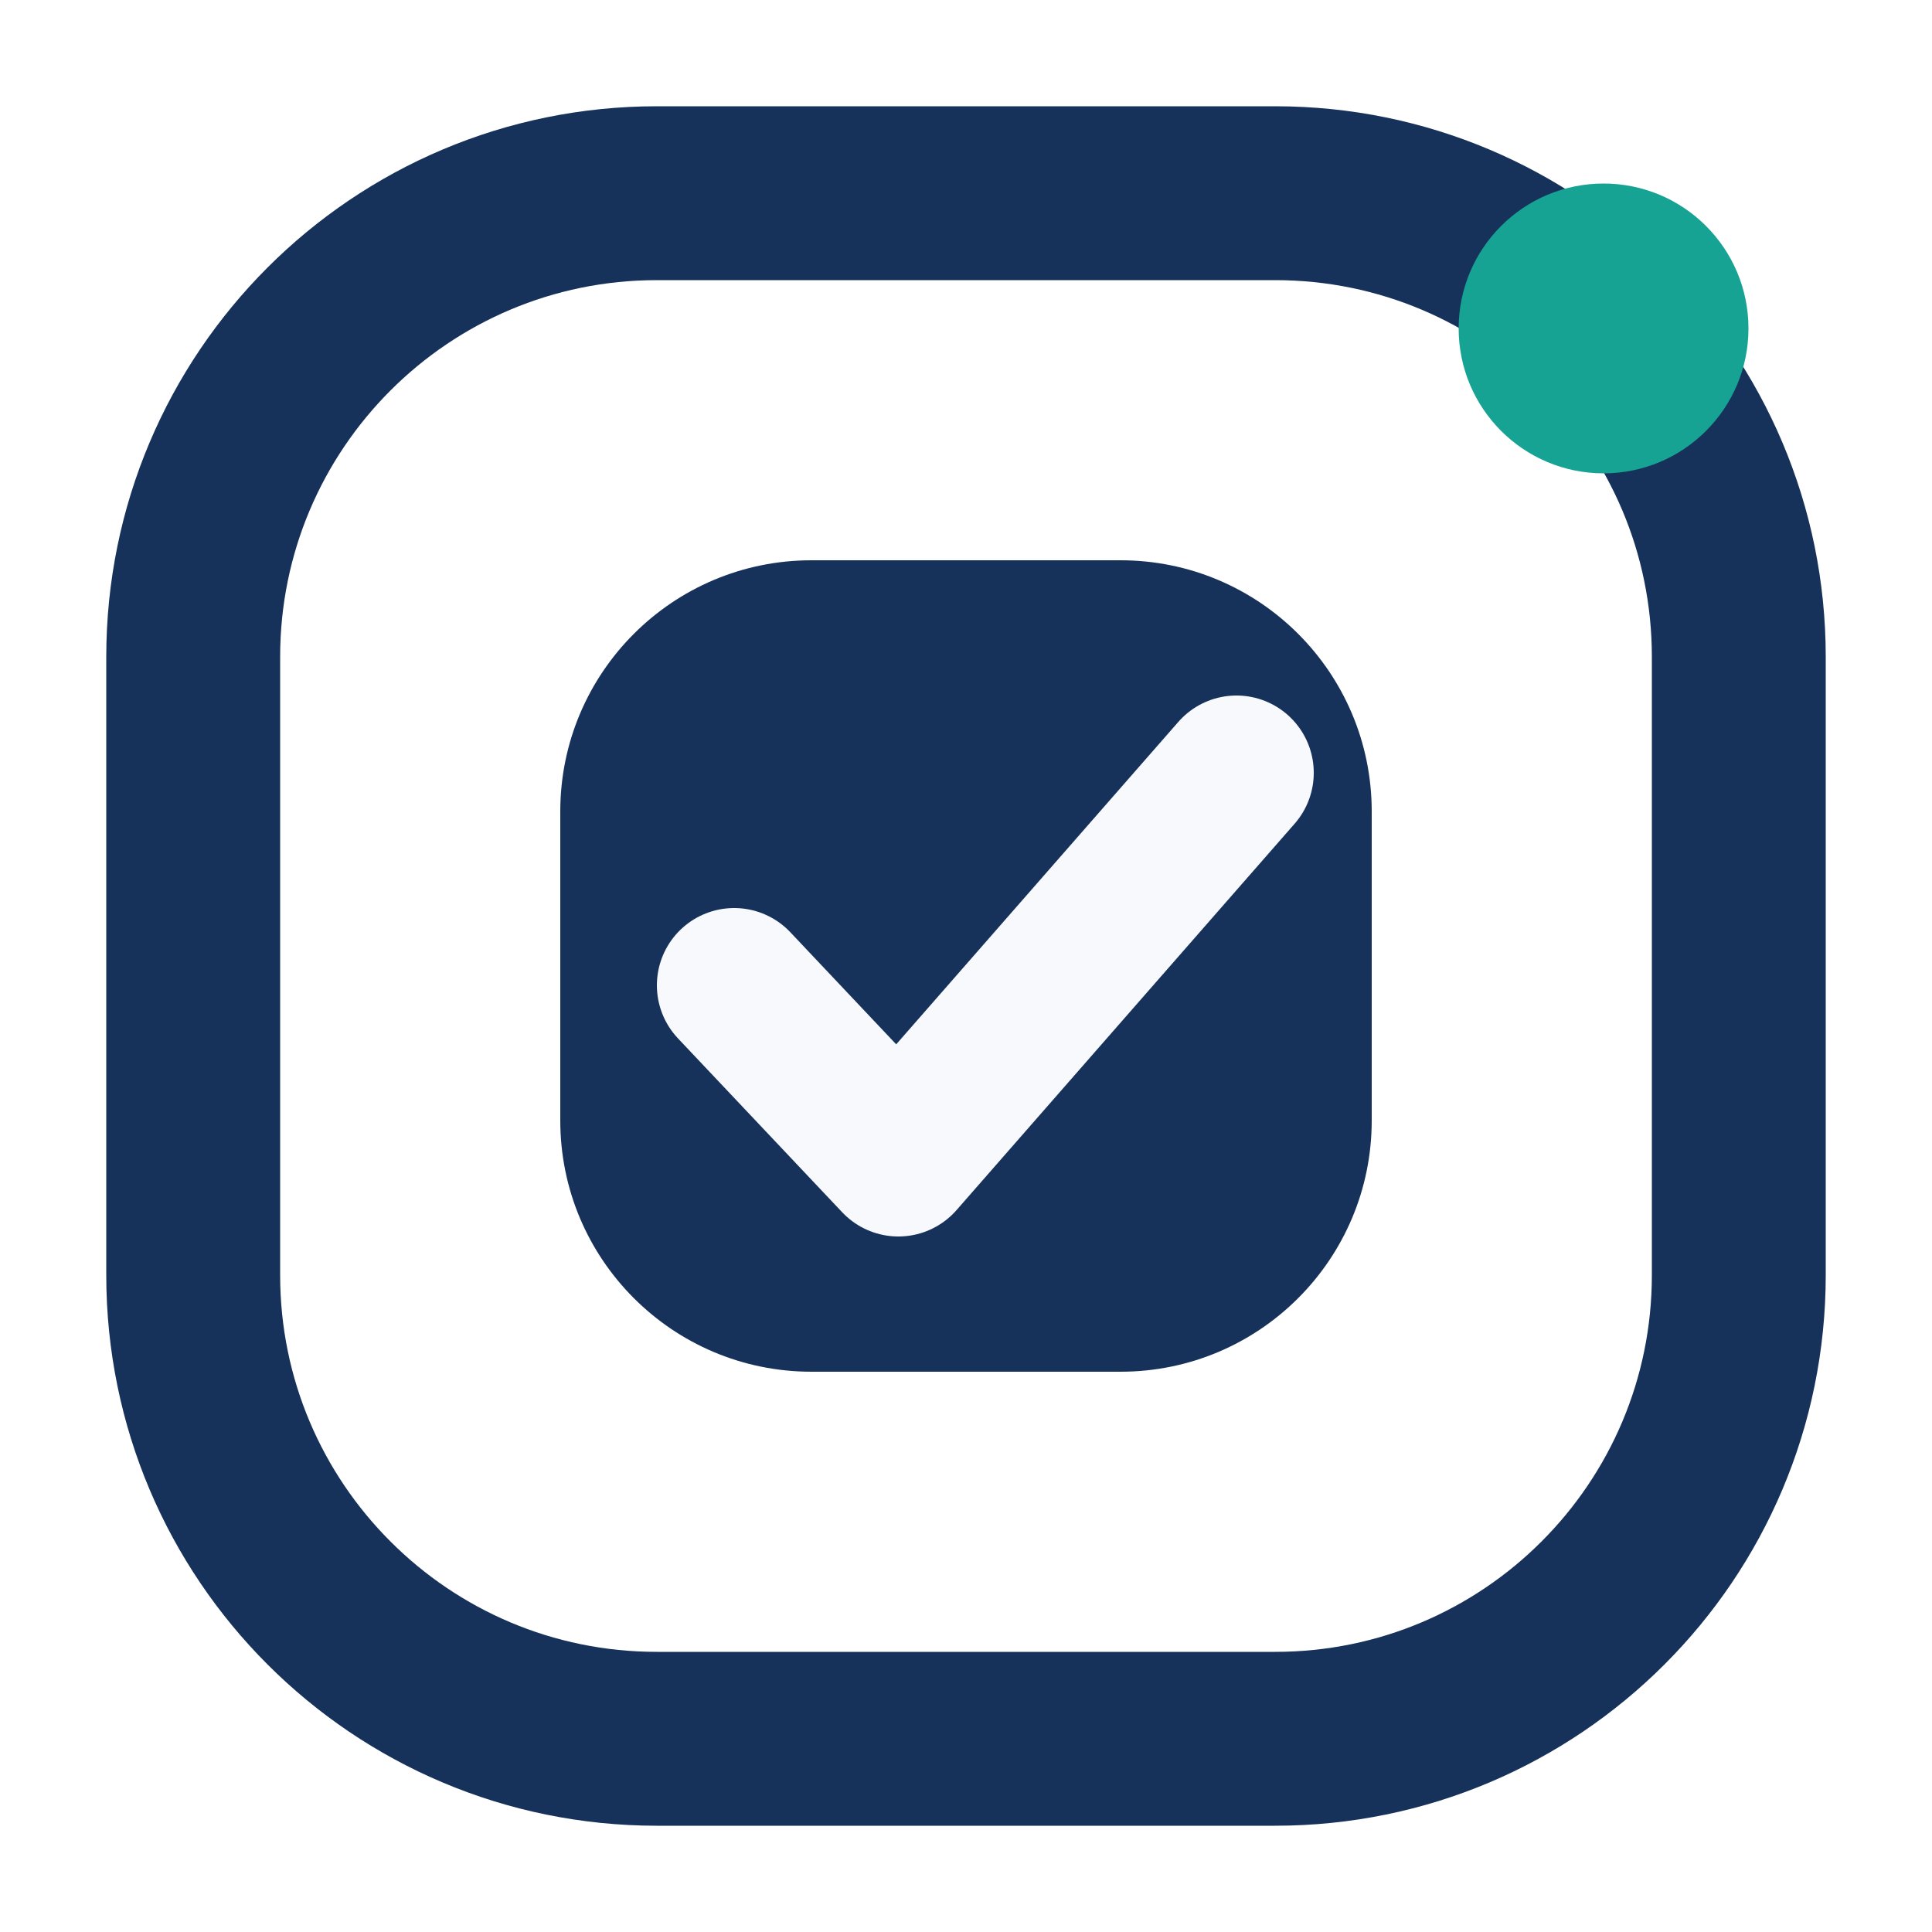
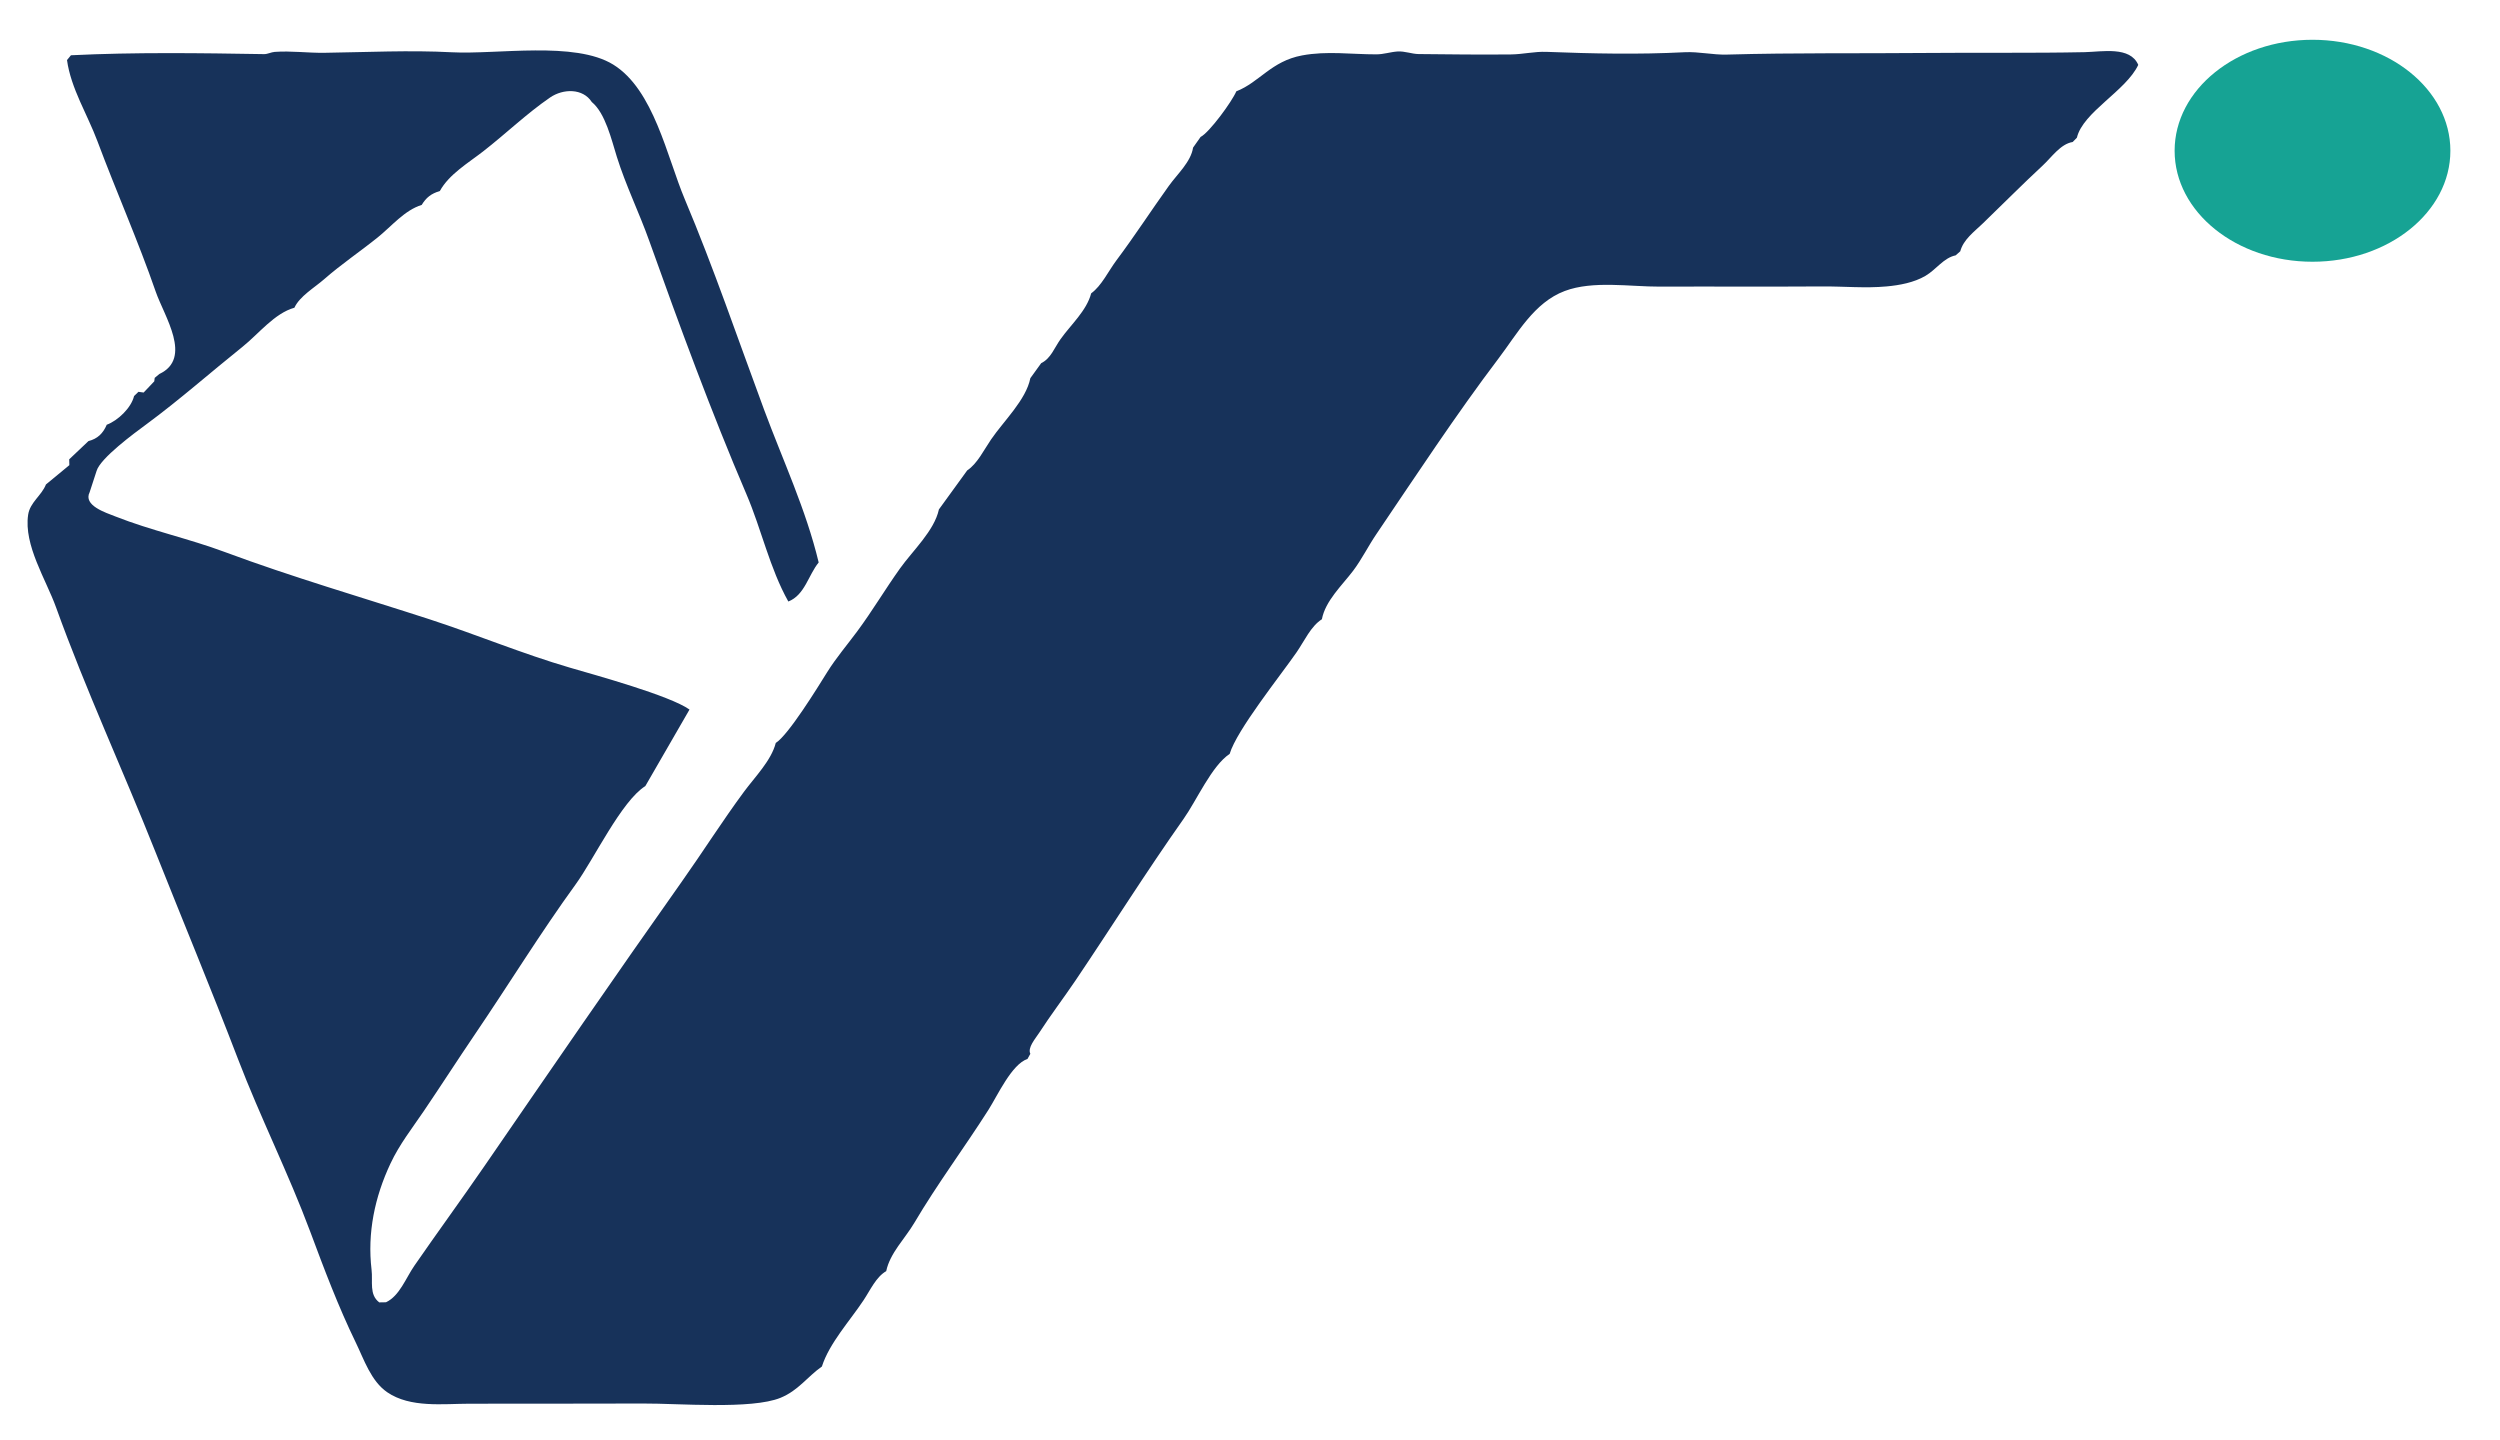
- <svg xmlns="http://www.w3.org/2000/svg" viewBox="0 0 100 100">
-   <rect x="10" y="10" width="80" height="80" rx="24" fill="none" stroke="#17325A" stroke-width="9" />
-   <rect x="29" y="29" width="42" height="42" rx="13" fill="#17325A" />
-   <path d="M38 51 L46.5 60 L64 40" fill="none" stroke="#F7F9FC" stroke-width="8" stroke-linecap="round" stroke-linejoin="round" />
-   <circle cx="83" cy="17" r="7.5" fill="#16A394" />
+ <svg xmlns="http://www.w3.org/2000/svg" viewBox="230 320 660 380">
+   <path d="M446.13 468.49C443.38 471.86 442.48 477.08 438.12 478.8C433.21 470.05 431.02 459.73 427.07 450.5C417.86 429 409.31 405.75 401.42 383.64C398.76 376.17 395.18 368.89 392.83 361.35C391.44 356.9 389.81 349.86 386.23 346.93C383.89 343.28 378.69 343.36 375.22 345.74C369.02 350 363.51 355.33 357.56 359.96C353.63 363.02 348.54 366.01 346.12 370.43C343.83 371.11 342.51 372.15 341.33 374.1C336.8 375.5 333.43 379.68 329.76 382.64C325.11 386.39 320.11 389.74 315.58 393.71C312.98 395.98 309.12 398.2 307.72 401.24C302.47 402.7 298.25 408.17 294.04 411.54C285.62 418.28 277.4 425.56 268.74 431.94C265.4 434.4 256.5 440.94 255.5 444.32C254.89 446.19 254.28 448.06 253.67 449.93C251.88 453.45 257.93 455.34 260.43 456.33C269.84 460.05 279.81 462.18 289.26 465.7C307.1 472.34 325.51 477.68 343.54 483.54C355.85 487.55 367.99 492.62 380.38 496.24C387.4 498.29 406.82 503.63 412.03 507.32C408.14 514.06 404.26 520.79 400.37 527.52C394.06 531.48 386.8 546.81 382 553.43C372.63 566.35 364.27 579.98 355.3 593.18C350.77 599.86 346.38 606.69 341.85 613.37C338.76 617.93 335.46 622.11 333.09 627.16C328.92 636.02 326.95 645.51 328.09 655.19C328.47 658.36 327.41 661.76 330.12 663.83C330.71 663.82 331.31 663.81 331.9 663.8C335.48 662.12 337.13 657.43 339.38 654.17C345.5 645.31 351.85 636.63 357.96 627.75C375.21 602.67 392.46 577.54 410.03 552.7C415.55 544.9 420.73 536.71 426.39 529.05C429.25 525.17 433.64 520.76 434.8 516.14C438.14 514.05 445.88 501.46 448.39 497.43C450.72 493.69 453.7 490.2 456.31 486.67C460.31 481.27 463.72 475.51 467.61 470.06C470.95 465.38 476.66 460.12 477.87 454.49C480.36 451.06 482.85 447.63 485.34 444.19C488.02 442.42 489.75 438.78 491.64 436.02C494.96 431.16 500.89 425.55 502.01 419.84C502.96 418.52 503.91 417.2 504.87 415.88C507.45 414.61 508.3 411.9 509.99 409.53C512.73 405.68 516.86 402.05 518.07 397.44C520.81 395.46 522.6 391.6 524.71 388.77C529.52 382.35 533.9 375.59 538.56 369.09C540.84 365.91 544.4 362.74 544.97 358.97C545.64 358.03 546.3 357.09 546.96 356.15C549.29 354.97 555.25 346.81 556.39 344.11C562.52 341.71 565.6 336.15 573.75 334.63C580.32 333.4 586.77 334.36 593.33 334.35C595.32 334.35 597.02 333.72 598.97 333.59C600.85 333.47 602.73 334.25 604.52 334.27C612.48 334.35 620.82 334.46 628.89 334.37C632.03 334.34 635.08 333.57 638.25 333.69C650.46 334.16 662.49 334.42 674.72 333.79C678.53 333.6 682.15 334.52 685.94 334.41C703.7 333.9 721.28 334.15 739.24 333.98C753.01 333.85 766.58 334.06 780.39 333.77C784.94 333.67 792.37 332.15 794.5 337.13C791.27 344 779.89 349.59 778.3 356.35C777.93 356.73 777.56 357.11 777.19 357.49C773.96 358 771.64 361.52 769.18 363.79C763.86 368.72 758.73 373.91 753.49 378.96C751.17 381.2 748.35 383.22 747.51 386.34C747.11 386.7 746.7 387.05 746.3 387.41C743.1 388.07 741.18 391.15 738.33 392.82C735.31 394.6 731.47 395.31 728.02 395.62C722.5 396.13 716.74 395.59 711.19 395.62C696.85 395.72 682.51 395.61 668.17 395.67C660.32 395.7 650.54 394.02 643.1 396.82C635 399.86 630.58 408.08 625.64 414.6C614.44 429.38 603.77 445.63 593.36 461.01C591.21 464.17 589.5 467.68 587.2 470.72C584.3 474.54 579.88 478.64 578.98 483.48C576.06 485.32 574.34 489.25 572.32 492.17C568.06 498.34 556.49 512.74 554.63 519.03C549.9 522.15 545.92 531.3 542.47 536.18C532.61 550.15 523.5 564.66 513.93 578.85C510.79 583.49 507.37 587.98 504.33 592.68C503.29 594.27 501.23 596.61 502.01 598.2C501.76 598.66 501.51 599.11 501.26 599.56C497.08 600.96 493.38 609.17 490.96 612.98C484.59 623 477.43 632.58 471.37 642.85C468.92 647 464.95 650.81 463.96 655.58C461.28 657.11 459.74 660.62 457.98 663.26C454.39 668.68 448.92 674.63 446.98 680.76C443.12 683.47 440.79 687.08 436.06 689.02C428.39 692.16 408.99 690.48 399.78 690.53C384.5 690.6 369.22 690.54 353.93 690.58C346.96 690.59 338.34 691.73 332.24 687.56C327.92 684.6 326.09 678.87 323.9 674.38C319.33 664.98 315.57 655.01 311.91 645.18C306.19 629.83 298.71 614.94 292.85 599.63C285.8 581.22 278.29 563.17 271.02 544.87C262.46 523.3 252.65 502.16 244.8 480.35C242.17 473.03 236.23 463.93 237.43 455.89C237.92 452.61 240.98 450.84 242.13 447.9C244.19 446.2 246.25 444.5 248.31 442.8C248.3 442.28 248.28 441.77 248.27 441.26C249.97 439.66 251.66 438.05 253.35 436.45C255.76 435.83 257.2 434.43 258.18 432.13C261.12 431.05 264.65 427.67 265.39 424.56C265.77 424.19 266.16 423.82 266.55 423.44C267.01 423.51 267.47 423.57 267.92 423.63C268.86 422.64 269.79 421.65 270.73 420.67C270.76 420.37 270.8 420.06 270.84 419.76C271.24 419.42 271.65 419.08 272.06 418.74C280.93 414.57 273.36 403.5 271.11 397C266.47 383.6 260.69 370.57 255.72 357.27C253.1 350.25 248.71 343.32 247.69 335.86C248.04 335.44 248.39 335.01 248.73 334.59C265.68 333.76 282.82 334.01 299.72 334.29C300.64 334.3 301.59 333.77 302.52 333.7C306.84 333.38 311.28 334 315.62 333.94C326.8 333.78 338.17 333.21 349.28 333.8C361.26 334.43 381.74 330.79 391.89 337.05C402.62 343.68 406.09 361.45 410.76 372.54C418.43 390.74 424.83 409.59 431.7 428.11C436.7 441.59 442.8 454.56 446.13 468.49Z" fill="#17325A" />
+   <ellipse cx="840.5" cy="359.8" rx="36.4" ry="29.3" fill="#16A394" />
</svg>
